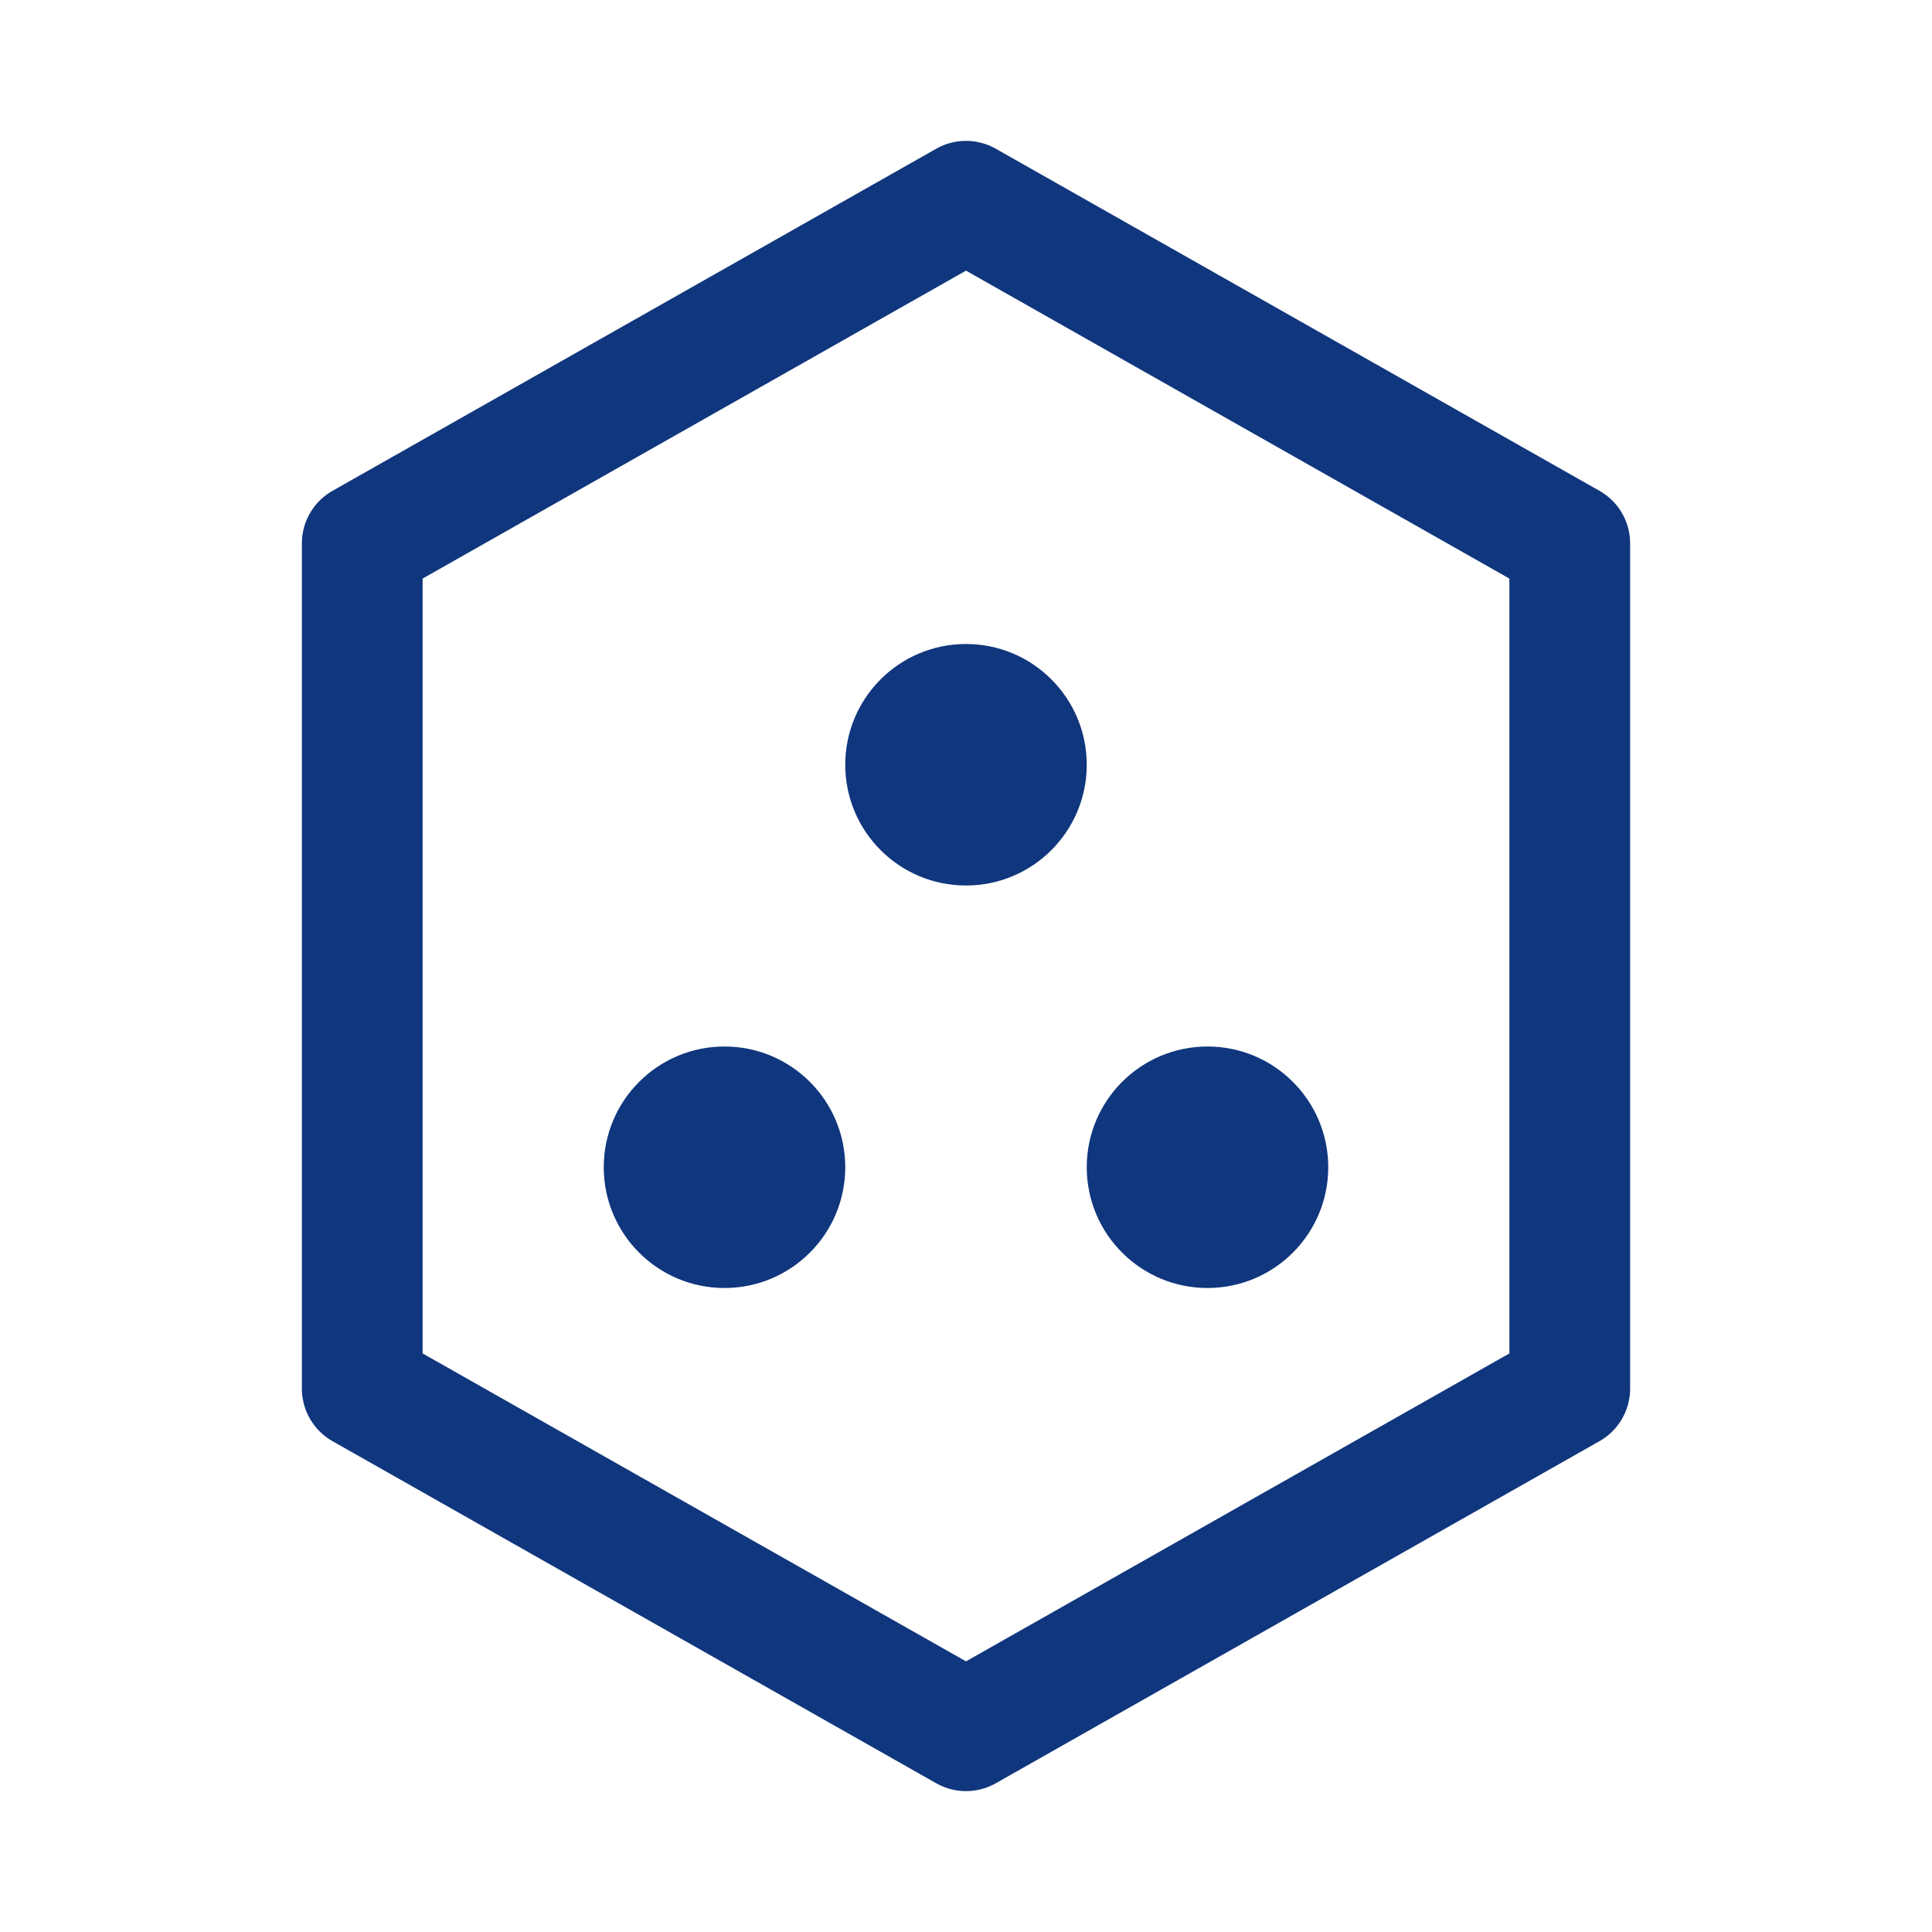
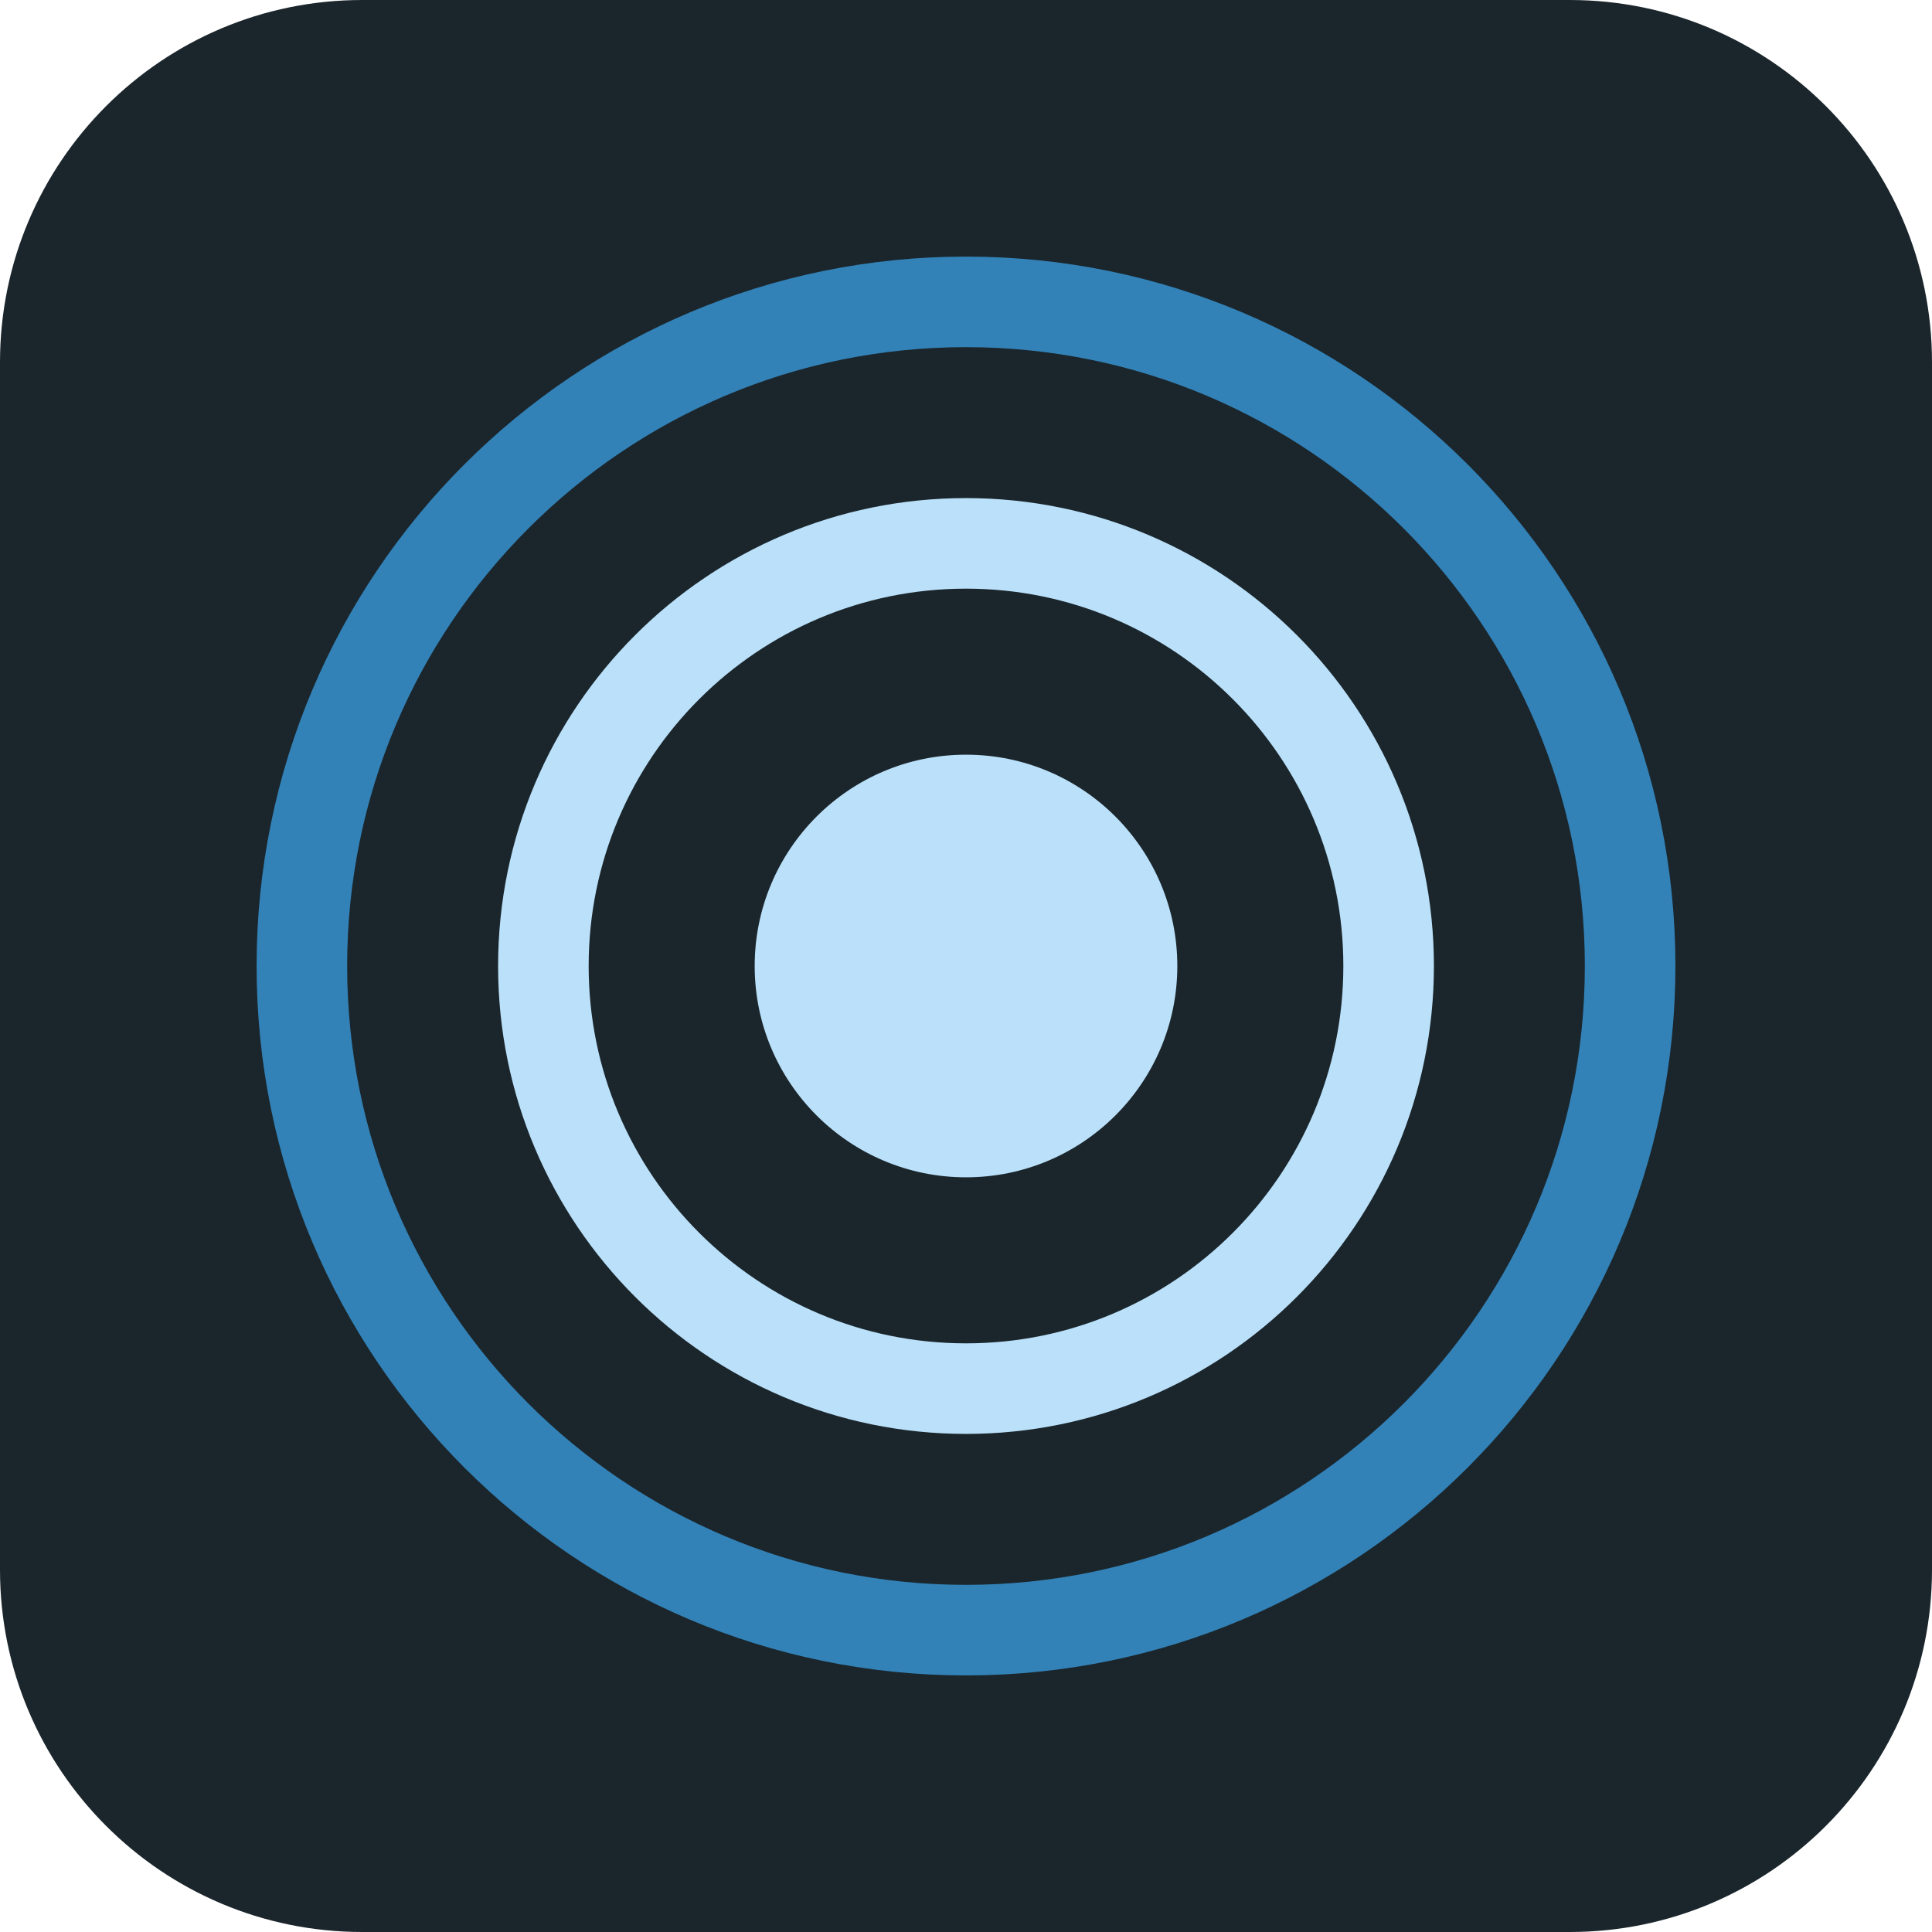
- <svg xmlns="http://www.w3.org/2000/svg" viewBox="0 0 24 24" fill="none">
-   <path d="M12 2.5 L19.5 6.75 L19.5 17.25 L12 21.5 L4.5 17.25 L4.5 6.75 Z" stroke="#10367D" stroke-width="1.5" stroke-linejoin="round" />
-   <circle cx="12" cy="9.5" r="1.5" fill="#10367D" />
-   <circle cx="9" cy="14.5" r="1.5" fill="#10367D" />
-   <circle cx="15" cy="14.5" r="1.5" fill="#10367D" />
+ <svg xmlns="http://www.w3.org/2000/svg" viewBox="0 0 32 32">
+   <rect width="32" height="32" fill="#1B262C" rx="6" />
+   <circle cx="16" cy="16" r="11" fill="none" stroke="#3282B8" stroke-width="1.5" />
+   <circle cx="16" cy="16" r="7" fill="none" stroke="#BBE1FA" stroke-width="1.5" />
+   <circle cx="16" cy="16" r="3.5" fill="#BBE1FA" />
</svg>
